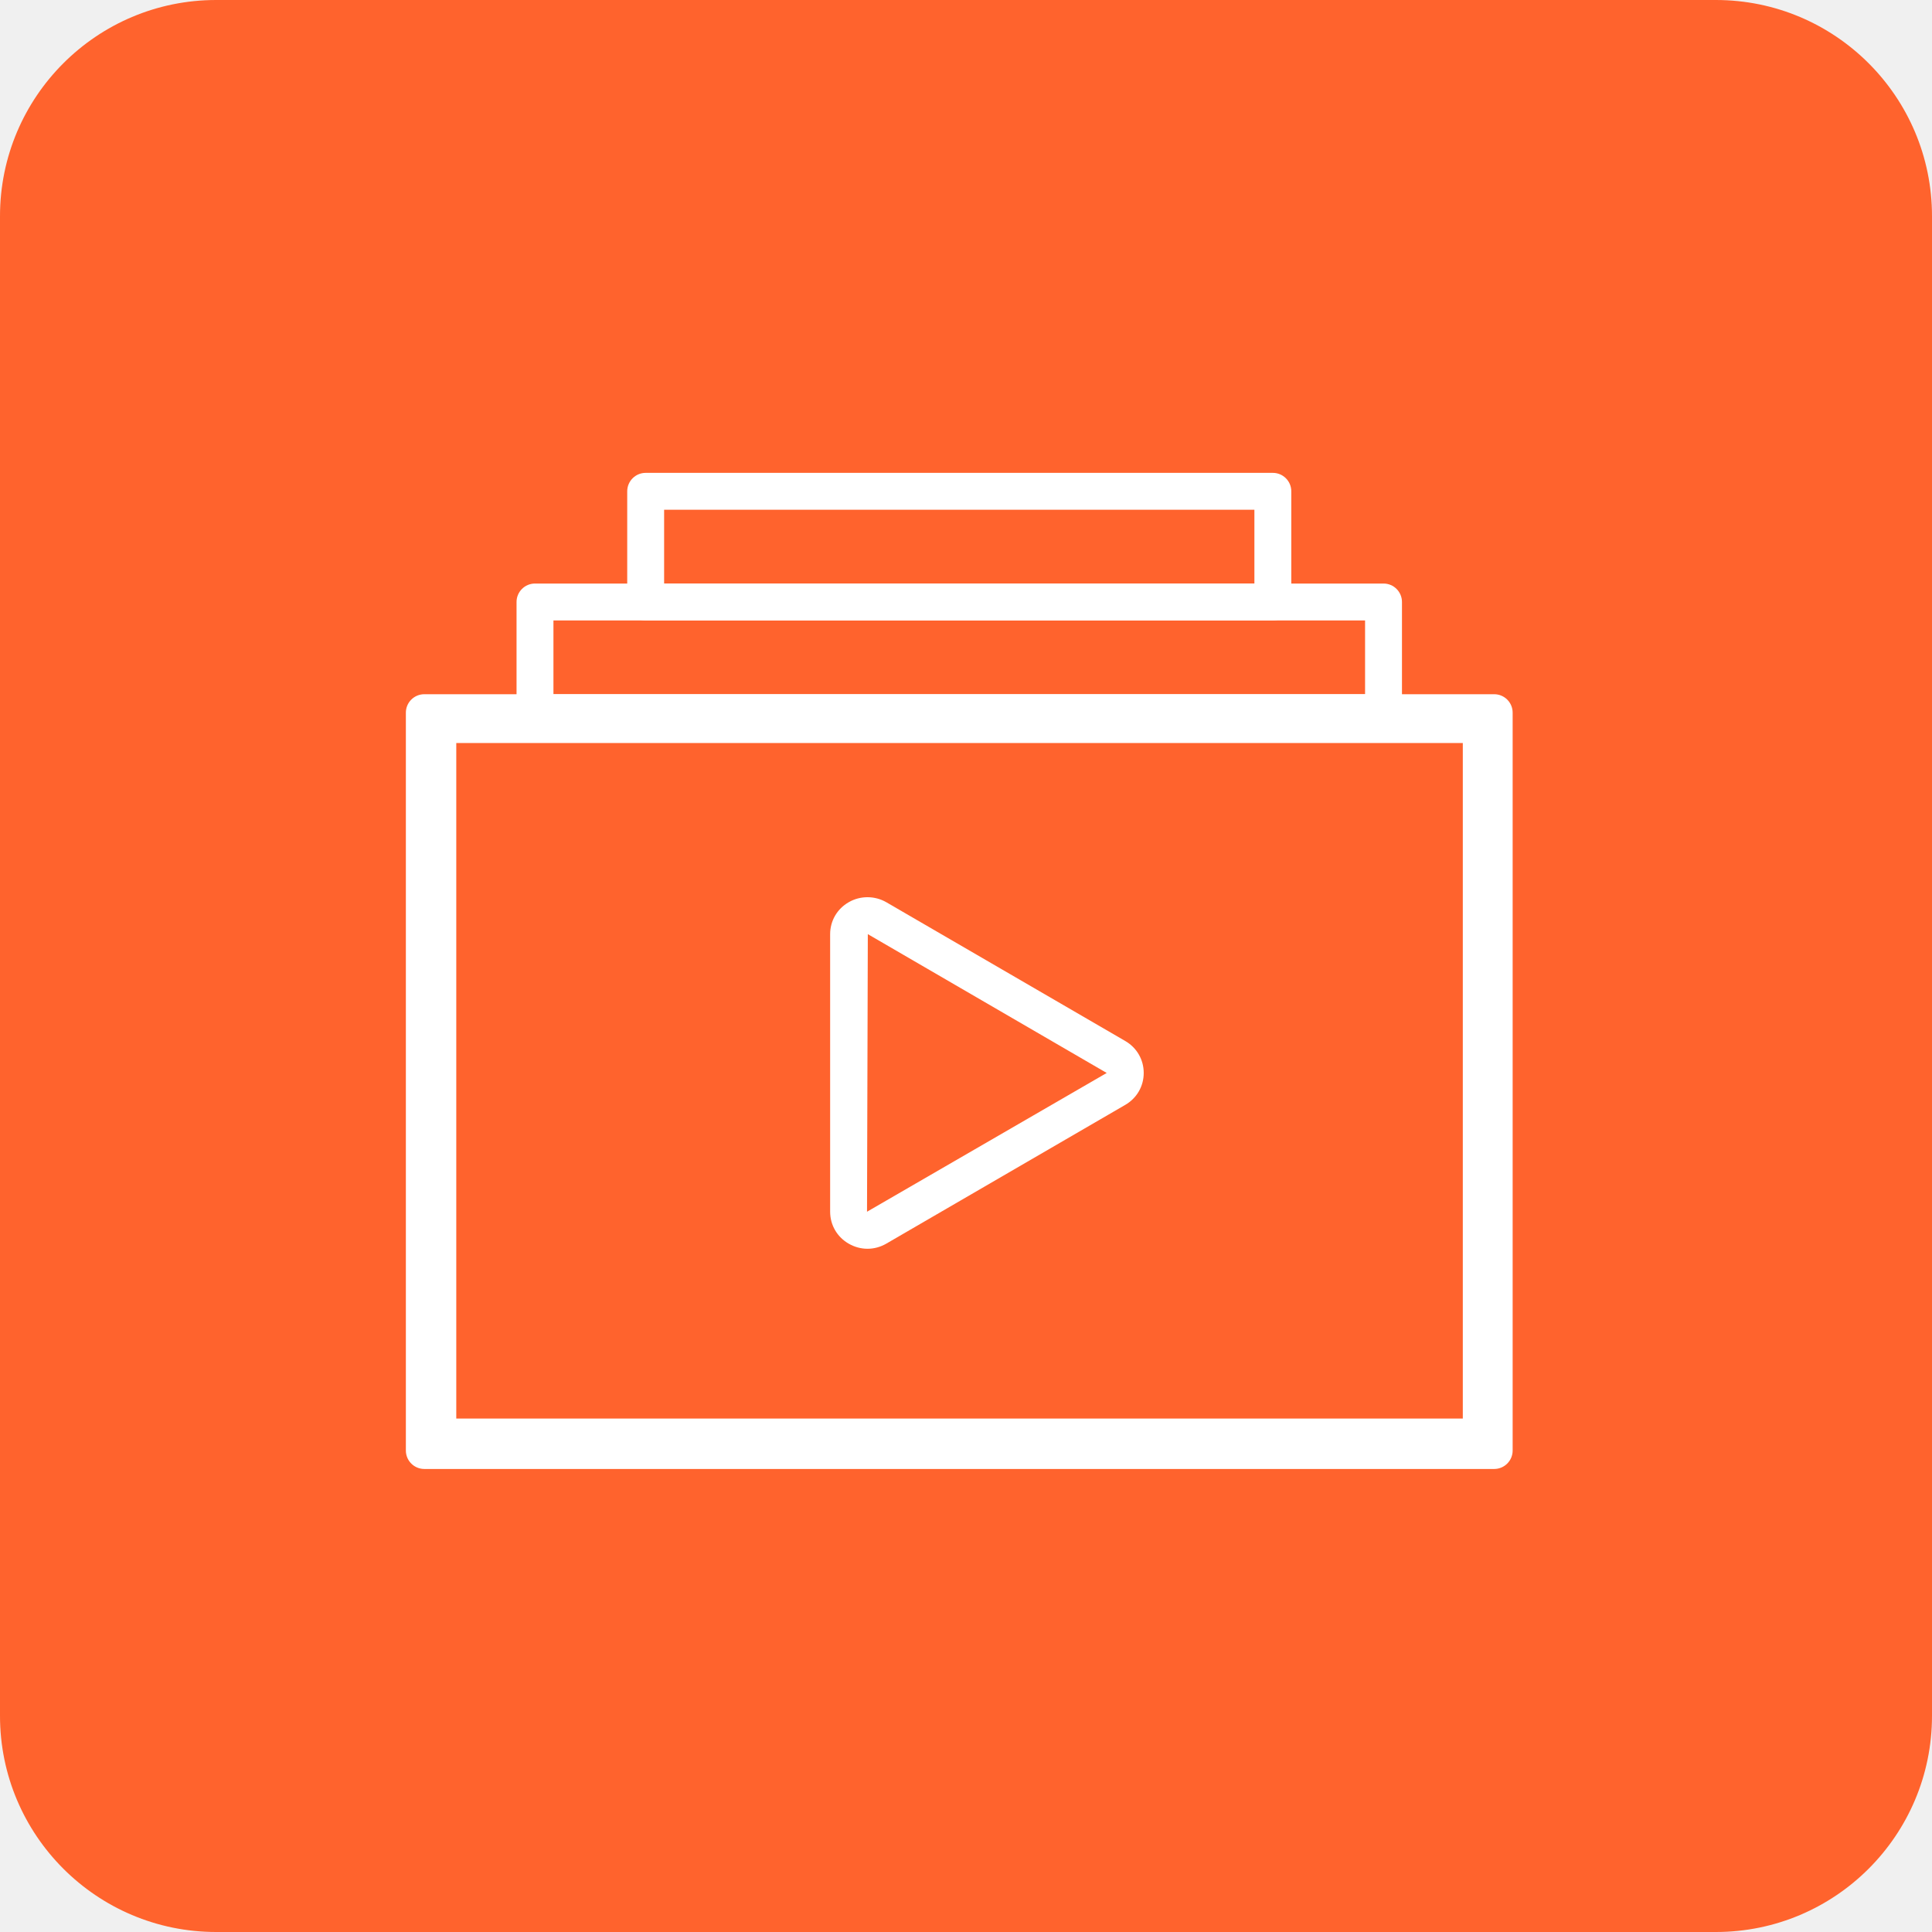
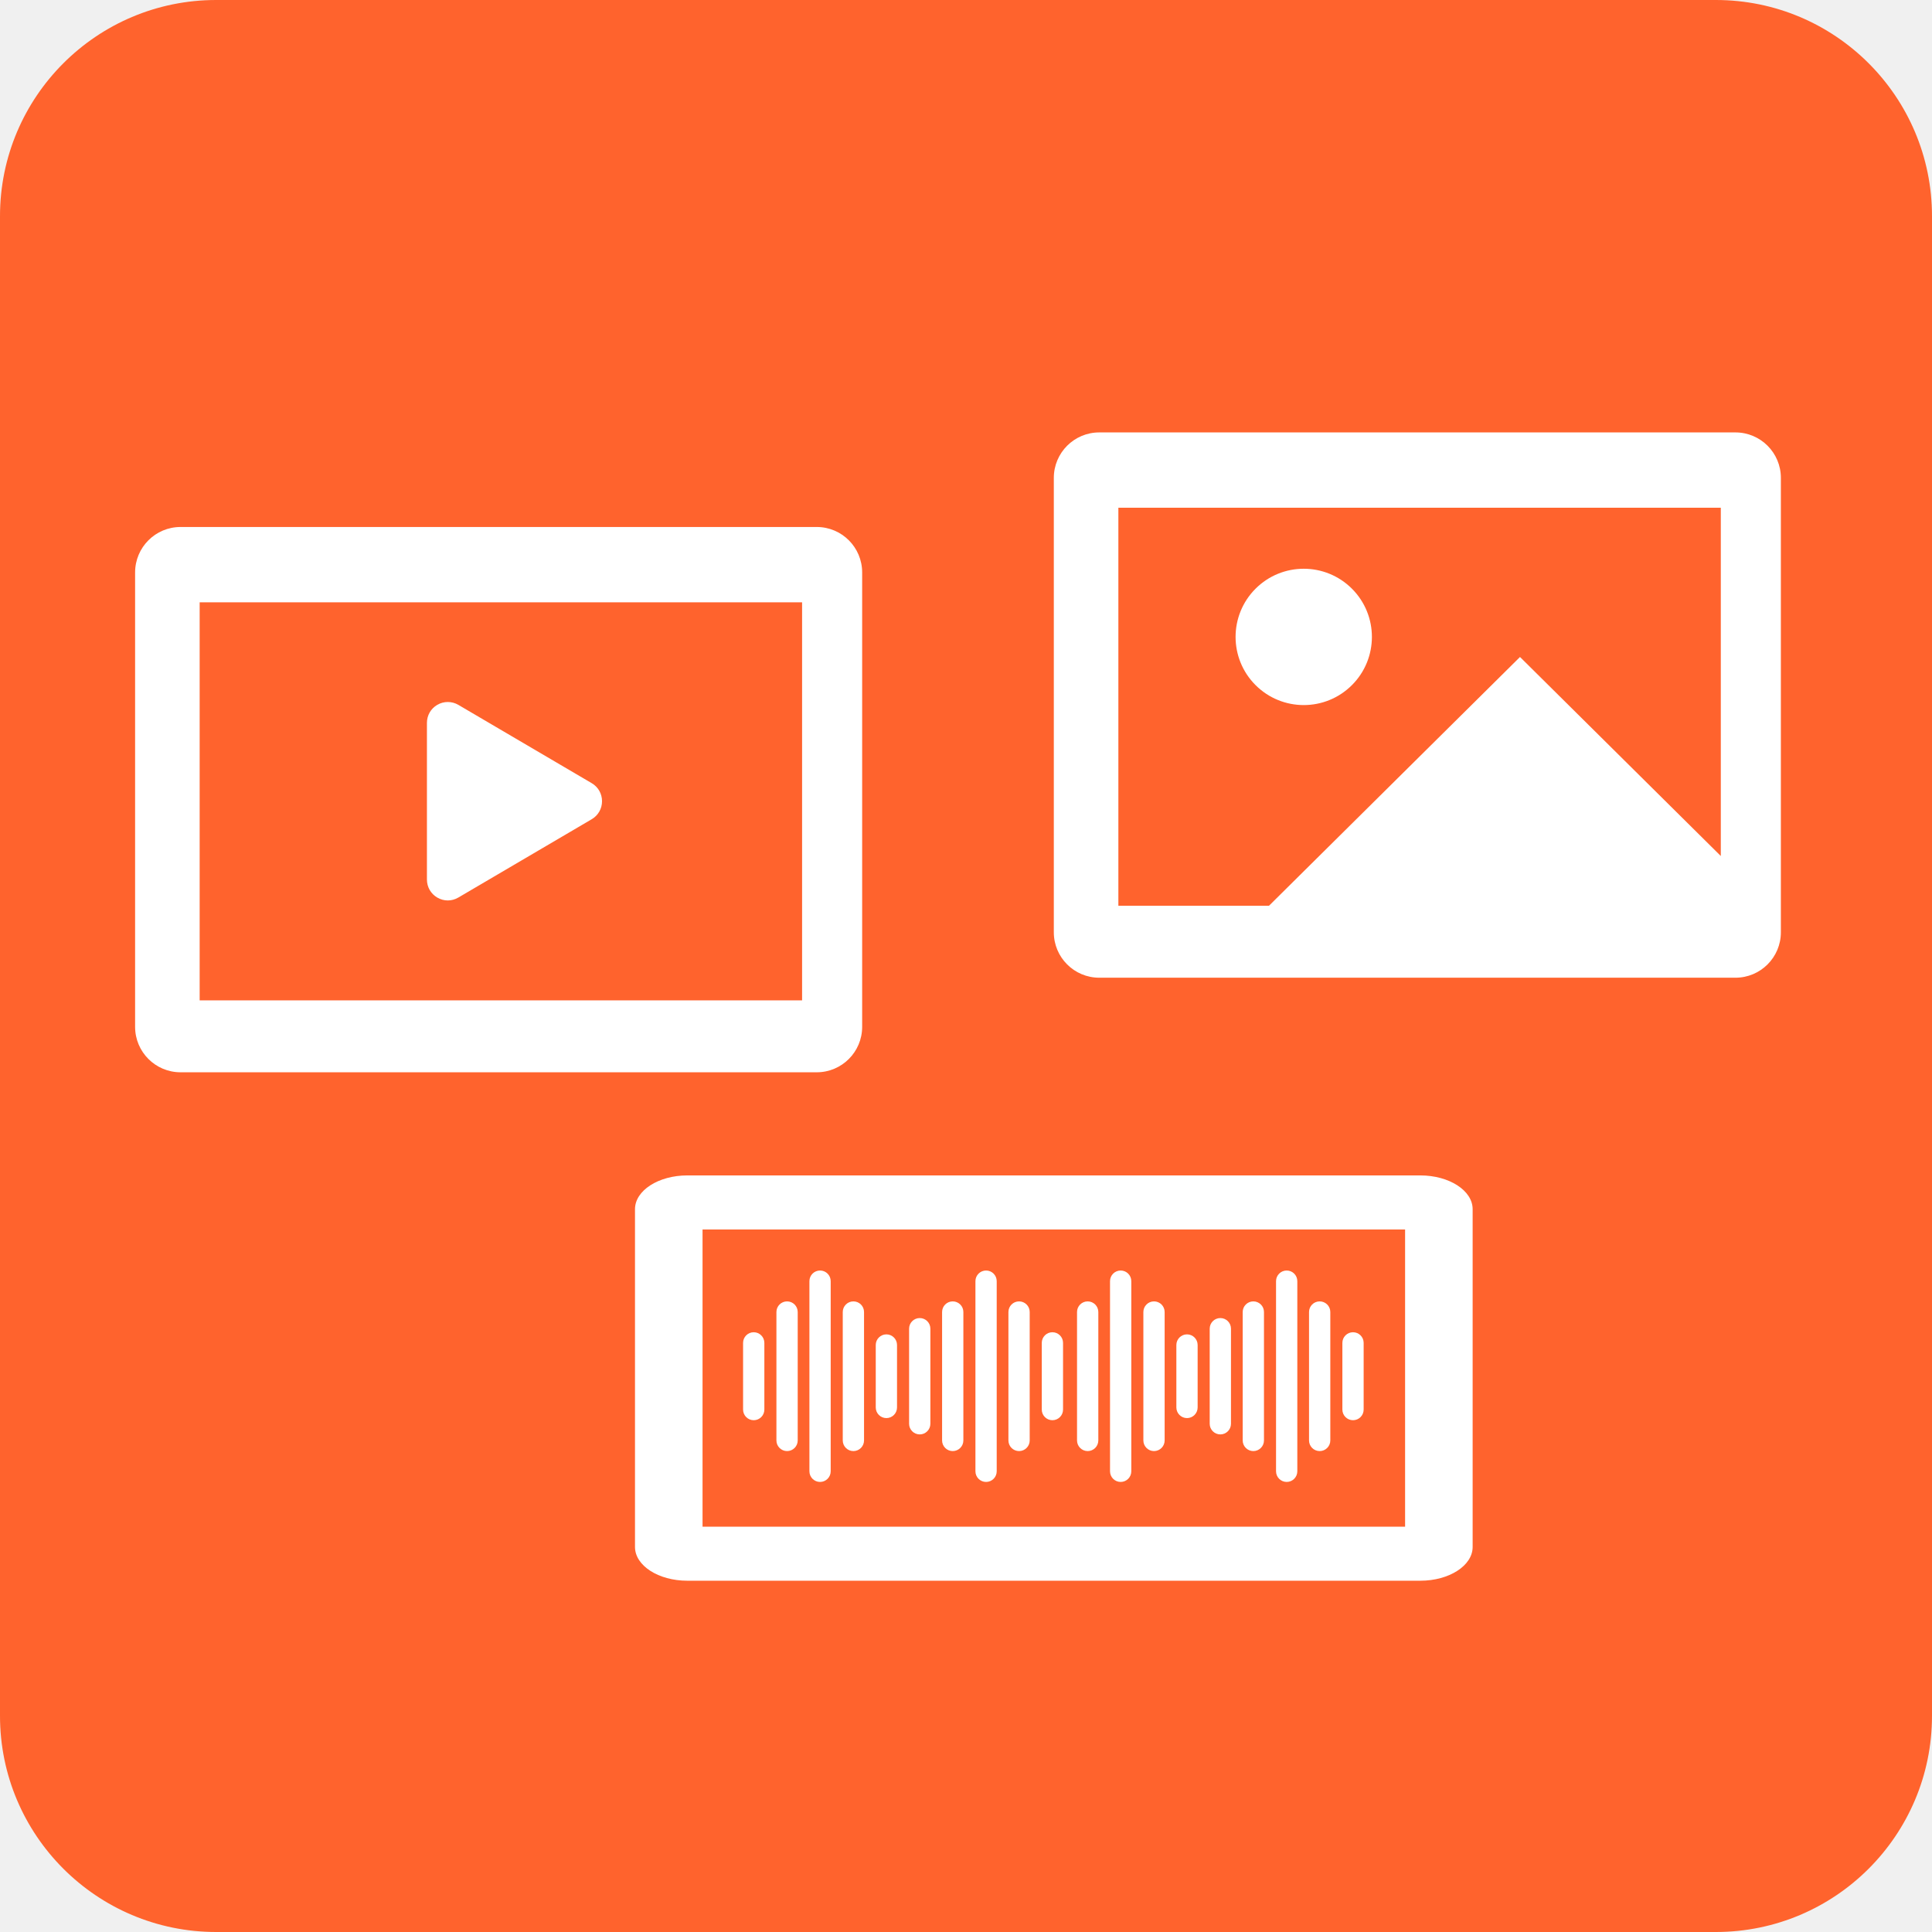
<svg xmlns="http://www.w3.org/2000/svg" width="143px" height="143px" viewBox="0 0 143 143" version="1.1">
  <g id="About" stroke="none" stroke-width="1" fill="none" fill-rule="evenodd">
-     <g id="Artboard" transform="translate(-167, -538)">
-       <g id="web-media" transform="translate(167, 538)">
+     <g id="Artboard" transform="translate(-167, -509)">
+       <g id="web-media" transform="translate(167, 509)">
        <rect id="Rectangle" fill="#FF632D" x="0" y="0" width="143" height="143" rx="16" />
-         <g id="album" transform="translate(30, 35)" fill="#FFFFFF" fill-rule="nonzero">
-           <path d="M80.596,73.728 L1.406,73.728 C0.653,73.728 0.041,73.118 0.041,72.363 L0.041,17.749 C0.041,16.994 0.653,16.384 1.406,16.384 L80.596,16.384 C81.349,16.384 81.961,16.994 81.961,17.749 L81.961,72.363 C81.961,73.118 81.349,73.728 80.596,73.728 Z M3.772,69.997 L78.272,69.997 L78.272,19.997 L3.772,19.997 L3.772,69.997 Z" id="Shape" />
-           <path d="M72.404,19.115 L9.598,19.115 C8.845,19.115 8.233,18.504 8.233,17.749 L8.233,9.557 C8.233,8.802 8.845,8.192 9.598,8.192 L72.404,8.192 C73.157,8.192 73.769,8.802 73.769,9.557 L73.769,17.749 C73.769,18.504 73.157,19.115 72.404,19.115 Z M10.964,16.384 L71.038,16.384 L71.038,10.923 L10.964,10.923 L10.964,16.384 Z" id="Shape" />
-           <path d="M64.212,10.923 L17.79,10.923 C17.037,10.923 16.425,10.312 16.425,9.557 L16.425,1.365 C16.425,0.61 17.037,0 17.79,0 L64.212,0 C64.965,0 65.577,0.61 65.577,1.365 L65.577,9.557 C65.577,10.312 64.965,10.923 64.212,10.923 Z M19.156,8.192 L62.846,8.192 L62.846,2.731 L19.156,2.731 L19.156,8.192 Z" id="Shape" />
-           <path d="M34.208,57.429 C33.732,57.429 33.255,57.303 32.82,57.053 C31.958,56.558 31.444,55.671 31.444,54.684 L31.444,34.147 C31.444,33.158 31.958,32.274 32.82,31.778 C33.679,31.283 34.748,31.287 35.605,31.782 L53.288,42.052 C54.144,42.548 54.654,43.433 54.654,44.416 C54.654,45.399 54.144,46.282 53.288,46.779 L35.605,57.048 C35.168,57.302 34.688,57.429 34.208,57.429 L34.208,57.429 Z M34.233,34.142 L34.174,54.683 L34.174,54.688 L51.915,44.417 L34.233,34.142 Z" id="Shape" />
+         <g id="image" transform="translate(78, 32)" fill="#FFFFFF" fill-rule="nonzero">
+           <path d="M50.451,0.006 L3.363,0.006 C1.506,0.006 0,1.513 0,3.37 L0,37.004 C0,38.861 1.506,40.367 3.363,40.367 L50.451,40.367 C52.309,40.367 53.814,38.861 53.814,37.004 L53.814,3.37 C53.814,1.513 52.309,0.006 50.451,0.006 Z M4.778,5.58 L49.368,5.58 L49.368,31.359 L34.505,16.628 L15.925,35.042 L4.778,35.042 L4.778,5.58 Z" id="Shape" />
+           <path d="M22.066,11.574 C24.036,13.545 24.036,16.739 22.066,18.709 C20.096,20.68 16.902,20.68 14.931,18.709 C12.961,16.739 12.961,13.545 14.931,11.574 C16.902,9.604 20.096,9.604 22.066,11.574" id="Path" />
+         </g>
+         <g id="image-copy" transform="translate(10, 39)" fill="#FFFFFF" fill-rule="nonzero">
+           <path d="M50.451,0.006 L3.363,0.006 C1.506,0.006 0,1.513 0,3.37 L0,37.004 C0,38.861 1.506,40.367 3.363,40.367 L50.451,40.367 C52.309,40.367 53.814,38.861 53.814,37.004 L53.814,3.37 C53.814,1.513 52.309,0.006 50.451,0.006 Z M4.778,5.58 L49.368,5.58 L49.368,35.042 L4.778,35.042 L4.778,5.58 Z" id="Shape" />
+           <path d="M23.144,27.648 C22.878,27.648 22.612,27.577 22.368,27.436 C21.887,27.156 21.6,26.656 21.6,26.099 L21.6,14.506 C21.6,13.948 21.887,13.448 22.368,13.169 C22.848,12.889 23.445,12.891 23.924,13.171 L33.797,18.968 C34.275,19.248 34.56,19.747 34.56,20.302 C34.56,20.857 34.275,21.356 33.797,21.636 L23.924,27.433 C23.68,27.576 23.411,27.648 23.144,27.648 L23.144,27.648 Z" id="Shape" />
+         </g>
+         <g id="image-copy-2" transform="translate(47, 87)" fill="#FFFFFF" fill-rule="nonzero">
+           <path d="M58.125,0 L3.875,0 C1.735,0 0,1.119 0,2.5 L0,27.5 C0,28.881 1.735,30 3.875,30 L58.125,30 C60.265,30 62,28.881 62,27.5 L62,2.5 C62,1.119 60.265,0 58.125,0 Z M5,4 L57,4 L57,26 L5,26 L5,4 Z" id="Shape" />
+           <g id="Group-3" transform="translate(8, 7)">
+             <g id="sound-waves">
+               <path d="M10.608,4.765 C10.173,4.765 9.82,5.118 9.82,5.553 L9.82,10.174 C9.82,10.609 10.173,10.962 10.608,10.962 C11.043,10.962 11.395,10.609 11.395,10.174 L11.395,5.553 C11.395,5.118 11.043,4.765 10.608,4.765 Z" id="Path" />
+               <path d="M8.166,2.324 C7.731,2.324 7.378,2.676 7.378,3.111 L7.378,12.616 C7.378,13.051 7.731,13.404 8.166,13.404 C8.601,13.404 8.953,13.051 8.953,12.616 L8.953,3.111 C8.953,2.676 8.601,2.324 8.166,2.324 Z" id="Path" />
+               <path d="M5.698,0.039 C5.263,0.039 4.91,0.392 4.91,0.827 L4.91,14.9 C4.91,15.335 5.263,15.688 5.698,15.688 C6.133,15.688 6.485,15.335 6.485,14.9 L6.485,0.827 C6.485,0.392 6.133,0.039 5.698,0.039 Z" id="Path" />
+               <path d="M3.256,2.324 C2.821,2.324 2.468,2.676 2.468,3.111 L2.468,12.616 C2.468,13.051 2.821,13.404 3.256,13.404 C3.691,13.404 4.044,13.051 4.044,12.616 L4.044,3.111 C4.044,2.676 3.691,2.324 3.256,2.324 Z" id="Path" />
+               <path d="M0.788,4.608 C0.353,4.608 0,4.96 0,5.396 L0,10.332 C0,10.767 0.353,11.119 0.788,11.119 C1.223,11.119 1.575,10.767 1.575,10.332 L1.575,5.396 C1.575,4.96 1.223,4.608 0.788,4.608 Z" id="Path" />
+               <path d="M17.986,0.039 C17.551,0.039 17.198,0.392 17.198,0.827 L17.198,14.9 C17.198,15.335 17.551,15.688 17.986,15.688 C18.421,15.688 18.773,15.335 18.773,14.9 L18.773,0.827 C18.773,0.392 18.421,0.039 17.986,0.039 Z" id="Path" />
+               <path d="M15.518,2.324 C15.083,2.324 14.73,2.676 14.73,3.111 L14.73,12.616 C14.73,13.051 15.083,13.404 15.518,13.404 C15.953,13.404 16.305,13.051 16.305,12.616 L16.305,3.111 C16.305,2.676 15.953,2.324 15.518,2.324 Z" id="Path" />
+               <path d="M13.076,3.558 C12.641,3.558 12.288,3.91 12.288,4.345 L12.288,11.382 C12.288,11.817 12.641,12.17 13.076,12.17 C13.511,12.17 13.863,11.817 13.863,11.382 L13.863,4.345 C13.863,3.91 13.511,3.558 13.076,3.558 Z" id="Path" />
+               <path d="M20.428,2.324 C19.992,2.324 19.64,2.676 19.64,3.111 L19.64,12.616 C19.64,13.051 19.992,13.404 20.428,13.404 C20.863,13.404 21.215,13.051 21.215,12.616 L21.215,3.111 C21.215,2.676 20.863,2.324 20.428,2.324 Z" id="Path" />
+               <path d="M22.896,4.608 C22.461,4.608 22.108,4.96 22.108,5.396 L22.108,10.332 C22.108,10.767 22.461,11.119 22.896,11.119 C23.331,11.119 23.683,10.767 23.683,10.332 L23.683,5.396 C23.683,4.96 23.331,4.608 22.896,4.608 Z" id="Path" />
+             </g>
+             <g id="sound-waves" transform="translate(24.25, 0)">
+               <path d="M8.608,4.765 C8.173,4.765 7.82,5.118 7.82,5.553 L7.82,10.174 C7.82,10.609 8.173,10.962 8.608,10.962 C9.043,10.962 9.395,10.609 9.395,10.174 L9.395,5.553 C9.395,5.118 9.043,4.765 8.608,4.765 Z" id="Path" />
+               <path d="M6.166,2.324 C5.731,2.324 5.378,2.676 5.378,3.111 L5.378,12.616 C5.378,13.051 5.731,13.404 6.166,13.404 C6.601,13.404 6.953,13.051 6.953,12.616 L6.953,3.111 C6.953,2.676 6.601,2.324 6.166,2.324 Z" id="Path" />
+               <path d="M3.698,0.039 C3.263,0.039 2.91,0.392 2.91,0.827 L2.91,14.9 C2.91,15.335 3.263,15.688 3.698,15.688 C4.133,15.688 4.485,15.335 4.485,14.9 L4.485,0.827 C4.485,0.392 4.133,0.039 3.698,0.039 Z" id="Path" />
+               <path d="M1.256,2.324 C0.821,2.324 0.468,2.676 0.468,3.111 L0.468,12.616 C0.468,13.051 0.821,13.404 1.256,13.404 C1.691,13.404 2.044,13.051 2.044,12.616 L2.044,3.111 C2.044,2.676 1.691,2.324 1.256,2.324 Z" id="Path" />
+               <path d="M15.986,0.039 C15.551,0.039 15.198,0.392 15.198,0.827 L15.198,14.9 C15.198,15.335 15.551,15.688 15.986,15.688 C16.421,15.688 16.773,15.335 16.773,14.9 L16.773,0.827 C16.773,0.392 16.421,0.039 15.986,0.039 Z" id="Path" />
+               <path d="M13.518,2.324 C13.083,2.324 12.73,2.676 12.73,3.111 L12.73,12.616 C12.73,13.051 13.083,13.404 13.518,13.404 C13.953,13.404 14.305,13.051 14.305,12.616 L14.305,3.111 C14.305,2.676 13.953,2.324 13.518,2.324 Z" id="Path" />
+               <path d="M11.076,3.558 C10.641,3.558 10.288,3.91 10.288,4.345 L10.288,11.382 C10.288,11.817 10.641,12.17 11.076,12.17 C11.511,12.17 11.863,11.817 11.863,11.382 L11.863,4.345 C11.863,3.91 11.511,3.558 11.076,3.558 Z" id="Path" />
+               <path d="M18.428,2.324 C17.992,2.324 17.64,2.676 17.64,3.111 L17.64,12.616 C17.64,13.051 17.992,13.404 18.428,13.404 C18.863,13.404 19.215,13.051 19.215,12.616 L19.215,3.111 C19.215,2.676 18.863,2.324 18.428,2.324 Z" id="Path" />
+               <path d="M20.896,4.608 C20.461,4.608 20.108,4.96 20.108,5.396 L20.108,10.332 C20.108,10.767 20.461,11.119 20.896,11.119 C21.331,11.119 21.683,10.767 21.683,10.332 L21.683,5.396 C21.683,4.96 21.331,4.608 20.896,4.608 Z" id="Path" />
+             </g>
+           </g>
        </g>
      </g>
    </g>
  </g>
</svg>
